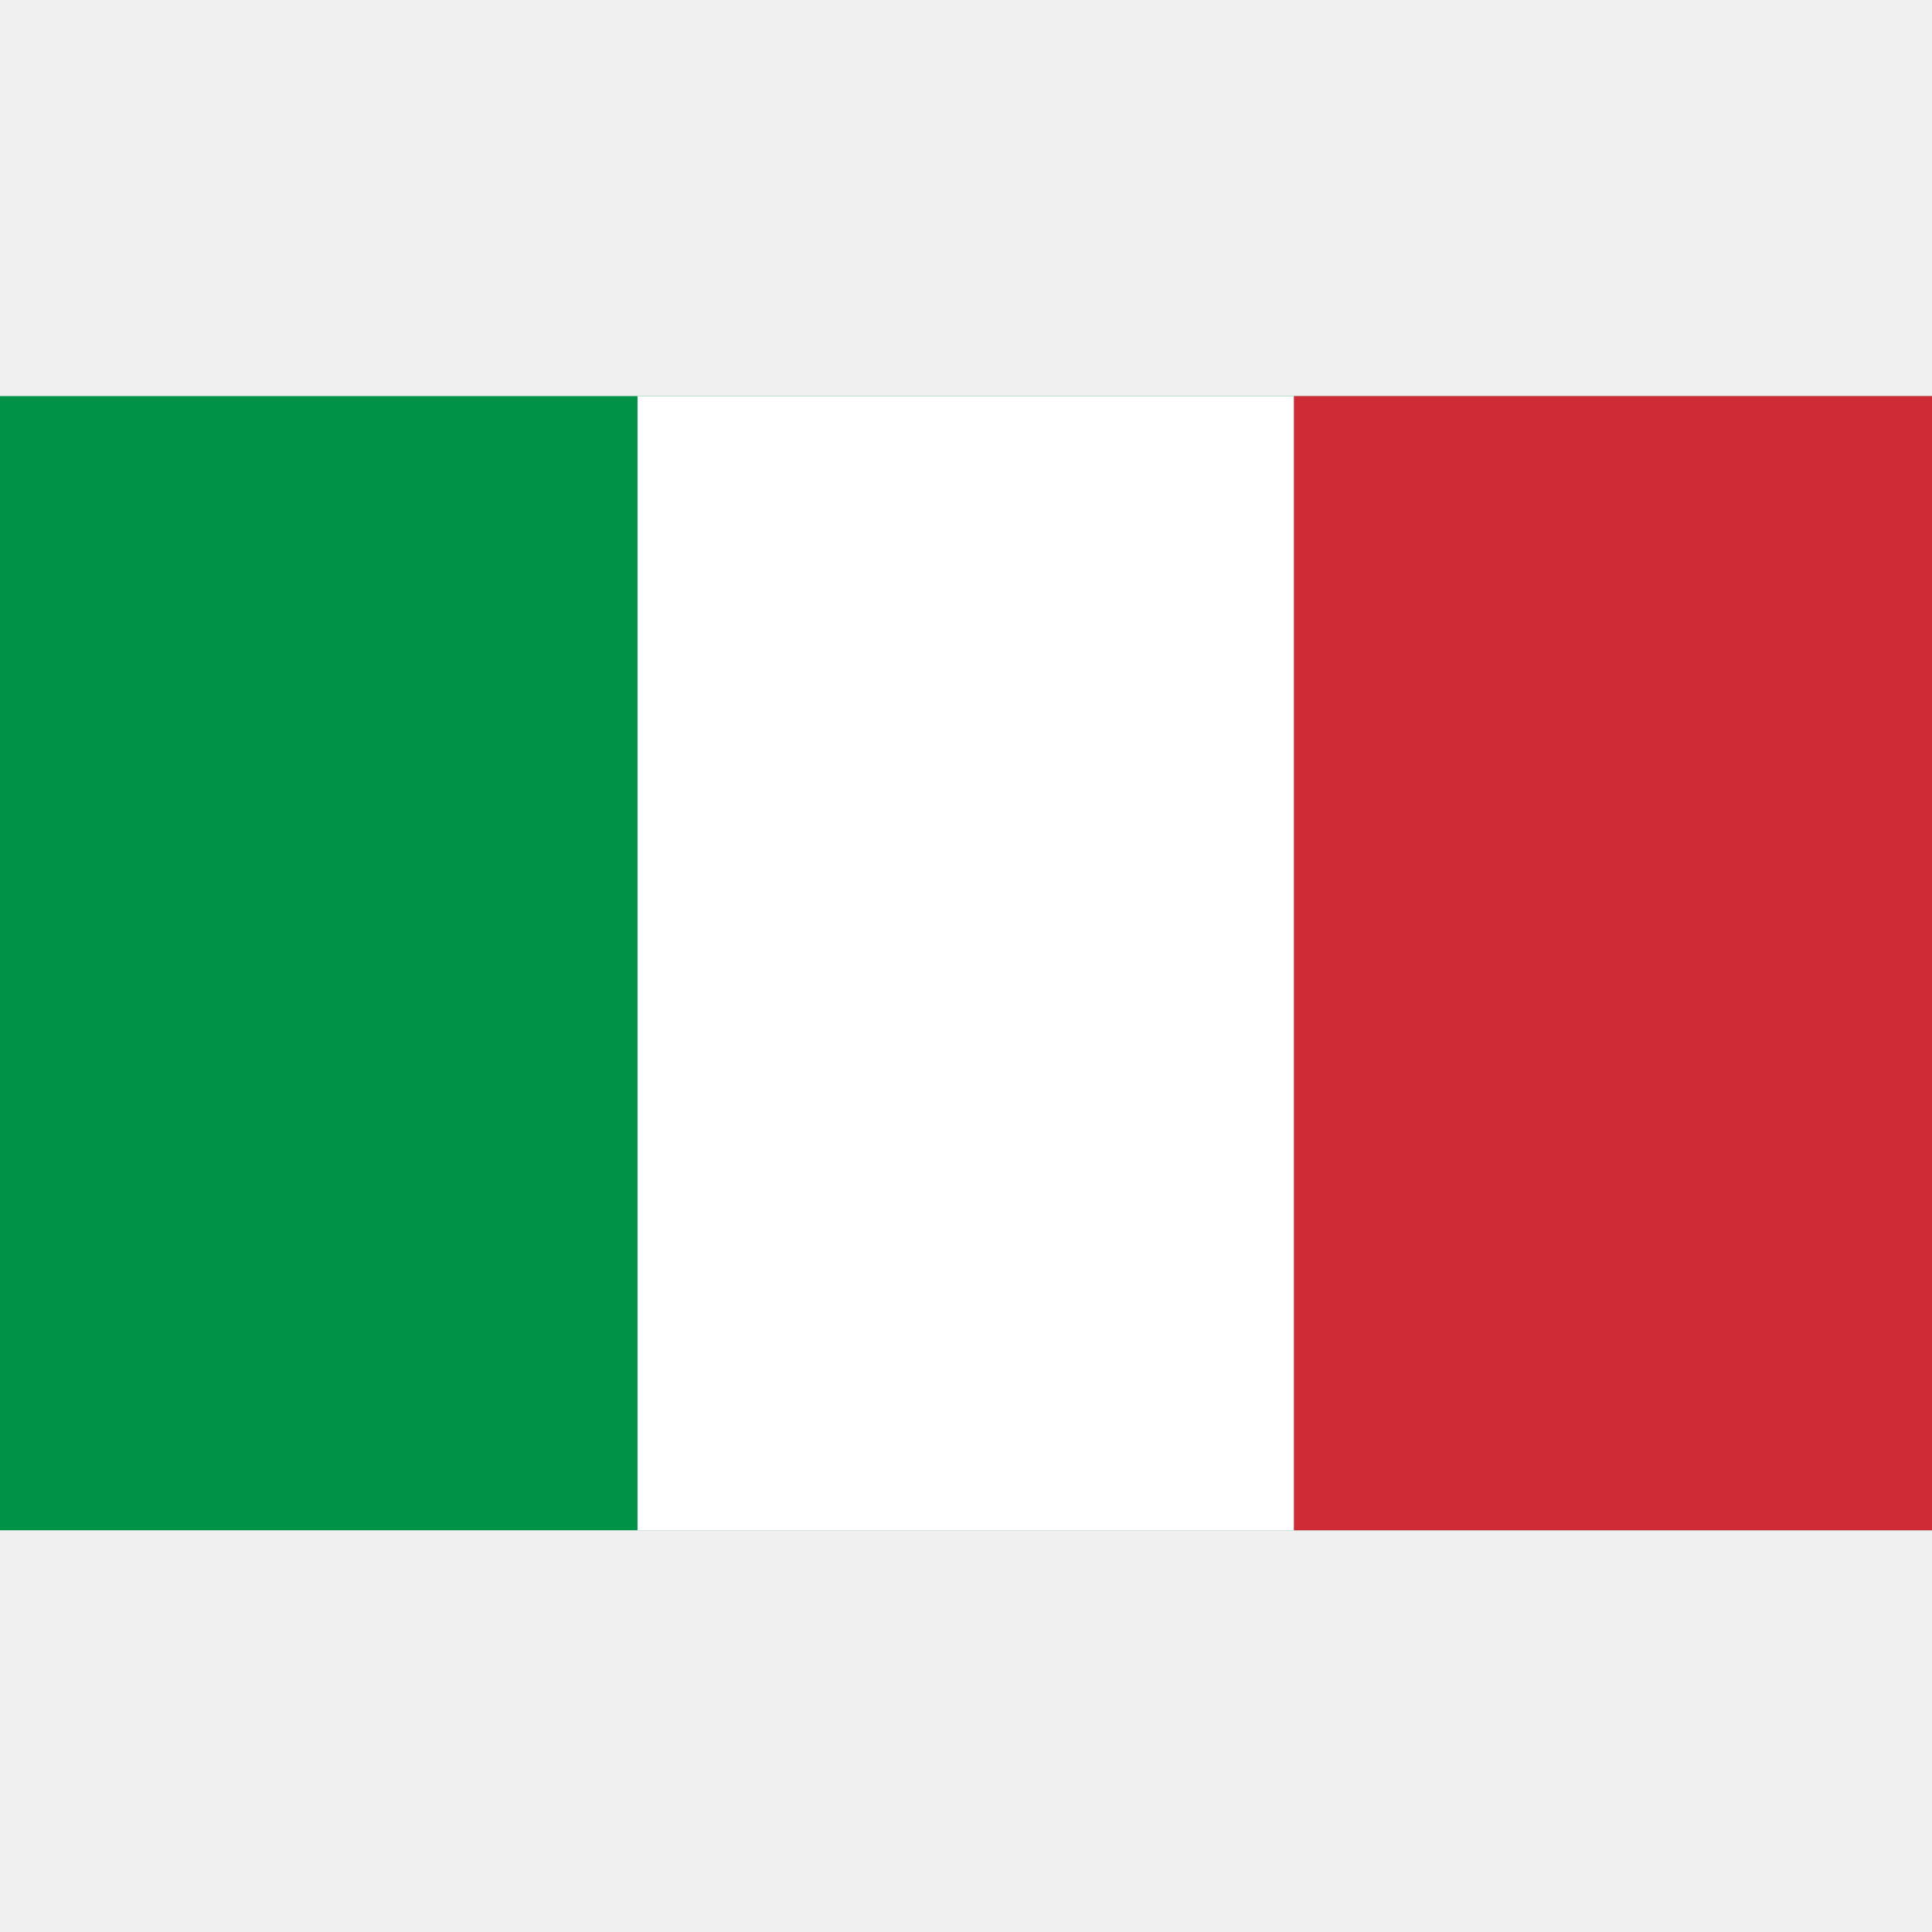
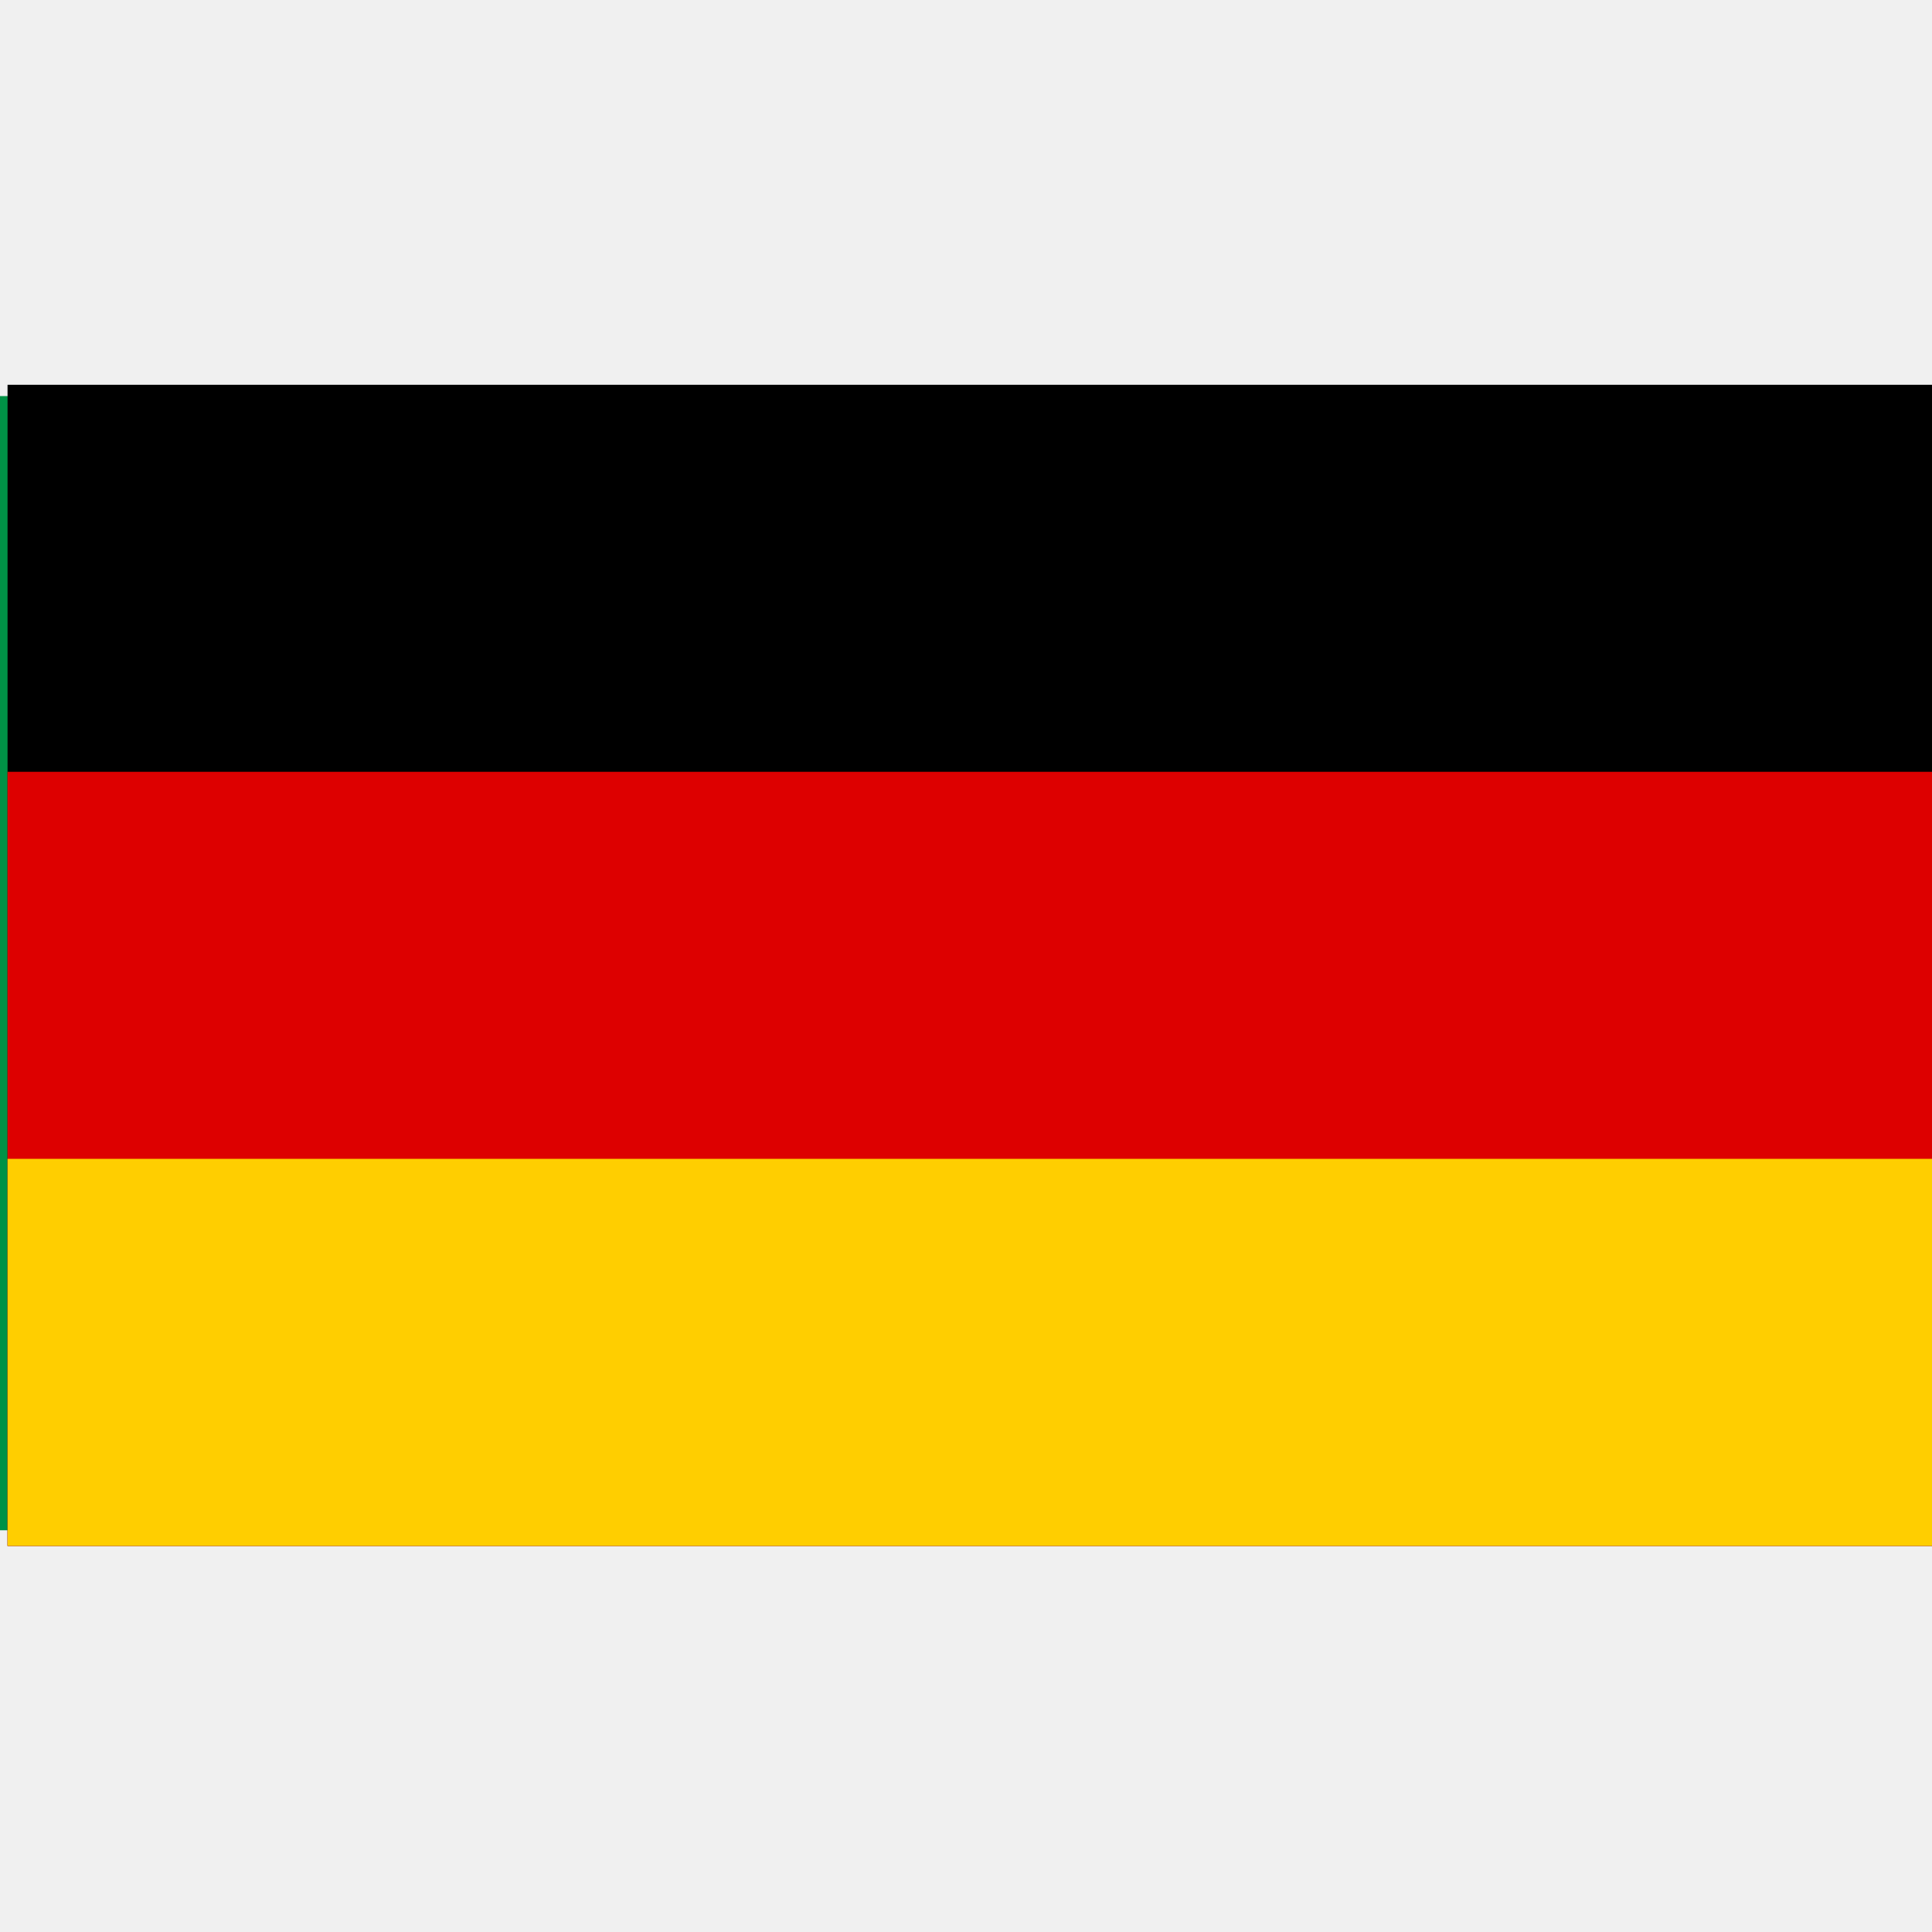
<svg xmlns="http://www.w3.org/2000/svg" width="100%" height="100%" viewBox="0 0 2134 2134" version="1.1" xml:space="preserve" style="fill-rule:evenodd;clip-rule:evenodd;stroke-linejoin:round;stroke-miterlimit:2;">
  <g>
    <g>
      <rect x="0" y="1593.33" width="2133.33" height="95.833" style="fill:#cb001c;" />
      <rect x="0" y="1497.5" width="2133.33" height="95.833" style="fill:#fff;" />
      <rect x="0" y="1401.67" width="2133.33" height="95.833" style="fill:#cb001c;" />
      <rect x="0" y="1305.83" width="2133.33" height="95.833" style="fill:#fff;" />
      <rect x="0" y="1210.42" width="2133.33" height="95.833" style="fill:#cb001c;" />
      <rect x="0" y="1114.58" width="2133.33" height="95.833" style="fill:#fff;" />
      <rect x="0" y="1018.75" width="2133.33" height="95.833" style="fill:#cb001c;" />
      <rect x="0" y="922.917" width="2133.33" height="95.833" style="fill:#fff;" />
      <rect x="0" y="827.5" width="2133.33" height="95.833" style="fill:#cb001c;" />
      <rect x="0" y="731.667" width="2133.33" height="95.833" style="fill:#fff;" />
      <rect x="0" y="635.833" width="2133.33" height="95.833" style="fill:#cb001c;" />
      <rect x="0" y="540" width="2133.33" height="95.833" style="fill:#fff;" />
      <rect x="0" y="444.583" width="2133.33" height="95.833" style="fill:#cb001c;" />
      <rect x="0" y="444.583" width="974.167" height="670" style="fill:#2a3560;" />
      <path d="M87.917,518.333l8.333,25.417l26.25,0l-21.25,15.417l7.917,25.416l-21.25,-15.833l-21.667,15.833l8.333,-25.416l-21.666,-15.417l26.666,0l8.334,-25.417Z" style="fill:#fff;fill-rule:nonzero;" />
      <path d="M87.917,630l8.333,25.417l26.25,-0l-21.25,15.833l7.917,25l-21.25,-15.417l-21.667,15.417l8.333,-25l-21.666,-15.833l26.666,-0l8.334,-25.417Z" style="fill:#fff;fill-rule:nonzero;" />
      <path d="M87.917,742.083l8.333,25.417l26.25,0l-21.25,15.417l7.917,25.416l-21.25,-15.833l-21.667,15.833l8.333,-25.416l-21.666,-15.417l26.666,0l8.334,-25.417Z" style="fill:#fff;fill-rule:nonzero;" />
      <path d="M87.917,853.75l8.333,25.417l26.25,-0l-21.25,15.833l7.917,25l-21.25,-15.417l-21.667,15.417l8.333,-25l-21.666,-15.833l26.666,-0l8.334,-25.417Z" style="fill:#fff;fill-rule:nonzero;" />
      <path d="M87.917,965.833l8.333,25l26.25,0l-21.25,15.834l7.917,25.416l-21.25,-15.833l-21.667,15.833l8.333,-25.416l-21.666,-15.834l26.666,0l8.334,-25Z" style="fill:#fff;fill-rule:nonzero;" />
      <path d="M165.833,577.083l8.334,25.417l26.25,0l-21.25,15.833l7.916,25l-21.25,-15.416l-21.666,15.416l8.333,-25l-21.667,-15.833l26.667,0l8.333,-25.417Z" style="fill:#fff;fill-rule:nonzero;" />
      <path d="M165.833,689.167l8.334,25l26.25,-0l-21.25,15.833l7.916,25.417l-21.25,-15.834l-21.666,15.834l8.333,-25.417l-21.667,-15.833l26.667,-0l8.333,-25Z" style="fill:#fff;fill-rule:nonzero;" />
      <path d="M165.833,800.833l8.334,25.417l26.25,0l-21.25,15.833l7.916,25l-21.25,-15.416l-21.666,15.416l8.333,-25l-21.667,-15.833l26.667,0l8.333,-25.417Z" style="fill:#fff;fill-rule:nonzero;" />
      <path d="M165.833,912.917l8.334,25l26.25,-0l-21.25,15.833l7.916,25.417l-21.25,-15.834l-21.666,15.834l8.333,-25.417l-21.667,-15.833l26.667,-0l8.333,-25Z" style="fill:#fff;fill-rule:nonzero;" />
      <path d="M244.583,518.333l8.334,25.417l26.666,0l-21.666,15.417l8.333,25.416l-21.667,-15.833l-21.666,15.833l8.333,-25.416l-21.667,-15.417l26.667,0l8.333,-25.417Z" style="fill:#fff;fill-rule:nonzero;" />
      <path d="M244.583,630l8.334,25.417l26.666,-0l-21.666,15.833l8.333,25l-21.667,-15.417l-21.666,15.417l8.333,-25l-21.667,-15.833l26.667,-0l8.333,-25.417Z" style="fill:#fff;fill-rule:nonzero;" />
      <path d="M244.583,742.083l8.334,25.417l26.666,0l-21.666,15.417l8.333,25.416l-21.667,-15.833l-21.666,15.833l8.333,-25.416l-21.667,-15.417l26.667,0l8.333,-25.417Z" style="fill:#fff;fill-rule:nonzero;" />
      <path d="M244.583,853.75l8.334,25.417l26.666,-0l-21.666,15.833l8.333,25l-21.667,-15.417l-21.666,15.417l8.333,-25l-21.667,-15.833l26.667,-0l8.333,-25.417Z" style="fill:#fff;fill-rule:nonzero;" />
      <path d="M244.583,965.833l8.334,25l26.666,0l-21.666,15.834l8.333,25.416l-21.667,-15.833l-21.666,15.833l8.333,-25.416l-21.667,-15.834l26.667,0l8.333,-25Z" style="fill:#fff;fill-rule:nonzero;" />
      <path d="M322.5,577.083l8.333,25.417l26.667,0l-21.667,15.833l8.334,25l-21.667,-15.416l-21.667,15.416l8.334,-25l-21.667,-15.833l26.667,0l8.333,-25.417Z" style="fill:#fff;fill-rule:nonzero;" />
      <path d="M322.5,689.167l8.333,25l26.667,-0l-21.667,15.833l8.334,25.417l-21.667,-15.834l-21.667,15.834l8.334,-25.417l-21.667,-15.833l26.667,-0l8.333,-25Z" style="fill:#fff;fill-rule:nonzero;" />
      <path d="M322.5,800.833l8.333,25.417l26.667,0l-21.667,15.833l8.334,25l-21.667,-15.416l-21.667,15.416l8.334,-25l-21.667,-15.833l26.667,0l8.333,-25.417Z" style="fill:#fff;fill-rule:nonzero;" />
      <path d="M322.5,912.917l8.333,25l26.667,-0l-21.667,15.833l8.334,25.417l-21.667,-15.834l-21.667,15.834l8.334,-25.417l-21.667,-15.833l26.667,-0l8.333,-25Z" style="fill:#fff;fill-rule:nonzero;" />
      <path d="M401.25,518.333l8.333,25.417l26.667,0l-21.667,15.417l8.334,25.416l-21.667,-15.833l-21.25,15.833l8.333,-25.416l-21.666,-15.417l26.666,0l7.917,-25.417Z" style="fill:#fff;fill-rule:nonzero;" />
      <path d="M401.25,630l8.333,25.417l26.667,-0l-21.667,15.833l8.334,25l-21.667,-15.417l-21.25,15.417l8.333,-25l-21.666,-15.833l26.666,-0l7.917,-25.417Z" style="fill:#fff;fill-rule:nonzero;" />
      <path d="M401.25,742.083l8.333,25.417l26.667,0l-21.667,15.417l8.334,25.416l-21.667,-15.833l-21.25,15.833l8.333,-25.416l-21.666,-15.417l26.666,0l7.917,-25.417Z" style="fill:#fff;fill-rule:nonzero;" />
      <path d="M401.25,853.75l8.333,25.417l26.667,-0l-21.667,15.833l8.334,25l-21.667,-15.417l-21.25,15.417l8.333,-25l-21.666,-15.833l26.666,-0l7.917,-25.417Z" style="fill:#fff;fill-rule:nonzero;" />
      <path d="M401.25,965.833l8.333,25l26.667,0l-21.667,15.834l8.334,25.416l-21.667,-15.833l-21.25,15.833l8.333,-25.416l-21.666,-15.834l26.666,0l7.917,-25Z" style="fill:#fff;fill-rule:nonzero;" />
      <path d="M479.167,577.083l8.333,25.417l26.667,0l-21.667,15.833l8.333,25l-21.666,-15.416l-21.25,15.416l7.916,-25l-21.25,-15.833l26.667,0l7.917,-25.417Z" style="fill:#fff;fill-rule:nonzero;" />
      <path d="M479.167,689.167l8.333,25l26.667,-0l-21.667,15.833l8.333,25.417l-21.666,-15.834l-21.25,15.834l7.916,-25.417l-21.25,-15.833l26.667,-0l7.917,-25Z" style="fill:#fff;fill-rule:nonzero;" />
      <path d="M479.167,800.833l8.333,25.417l26.667,0l-21.667,15.833l8.333,25l-21.666,-15.416l-21.25,15.416l7.916,-25l-21.25,-15.833l26.667,0l7.917,-25.417Z" style="fill:#fff;fill-rule:nonzero;" />
      <path d="M479.167,912.917l8.333,25l26.667,-0l-21.667,15.833l8.333,25.417l-21.666,-15.834l-21.25,15.834l7.916,-25.417l-21.25,-15.833l26.667,-0l7.917,-25Z" style="fill:#fff;fill-rule:nonzero;" />
      <path d="M558.333,518.333l8.334,25.417l26.25,0l-21.25,15.417l7.916,25.416l-21.25,-15.833l-21.666,15.833l8.333,-25.416l-21.667,-15.417l26.667,0l8.333,-25.417Z" style="fill:#fff;fill-rule:nonzero;" />
      <path d="M558.333,630l8.334,25.417l26.25,-0l-21.25,15.833l7.916,25l-21.25,-15.417l-21.666,15.417l8.333,-25l-21.667,-15.833l26.667,-0l8.333,-25.417Z" style="fill:#fff;fill-rule:nonzero;" />
      <path d="M558.333,742.083l8.334,25.417l26.25,0l-21.25,15.417l7.916,25.416l-21.25,-15.833l-21.666,15.833l8.333,-25.416l-21.667,-15.417l26.667,0l8.333,-25.417Z" style="fill:#fff;fill-rule:nonzero;" />
      <path d="M558.333,853.75l8.334,25.417l26.25,-0l-21.25,15.833l7.916,25l-21.25,-15.417l-21.666,15.417l8.333,-25l-21.667,-15.833l26.667,-0l8.333,-25.417Z" style="fill:#fff;fill-rule:nonzero;" />
      <path d="M558.333,965.833l8.334,25l26.25,0l-21.25,15.834l7.916,25.416l-21.25,-15.833l-21.666,15.833l8.333,-25.416l-21.667,-15.834l26.667,0l8.333,-25Z" style="fill:#fff;fill-rule:nonzero;" />
      <path d="M636.25,577.083l7.917,25.417l26.666,0l-21.25,15.833l7.917,25l-21.25,-15.416l-21.667,15.416l8.334,-25l-21.667,-15.833l26.667,0l8.333,-25.417Z" style="fill:#fff;fill-rule:nonzero;" />
      <path d="M636.25,689.167l7.917,25l26.666,-0l-21.25,15.833l7.917,25.417l-21.25,-15.834l-21.667,15.834l8.334,-25.417l-21.667,-15.833l26.667,-0l8.333,-25Z" style="fill:#fff;fill-rule:nonzero;" />
      <path d="M636.25,800.833l7.917,25.417l26.666,0l-21.25,15.833l7.917,25l-21.25,-15.416l-21.667,15.416l8.334,-25l-21.667,-15.833l26.667,0l8.333,-25.417Z" style="fill:#fff;fill-rule:nonzero;" />
      <path d="M636.25,912.917l7.917,25l26.666,-0l-21.25,15.833l7.917,25.417l-21.25,-15.834l-21.667,15.834l8.334,-25.417l-21.667,-15.833l26.667,-0l8.333,-25Z" style="fill:#fff;fill-rule:nonzero;" />
      <path d="M715,518.333l8.333,25.417l26.667,0l-21.667,15.417l8.334,25.416l-21.667,-15.833l-21.667,15.833l8.334,-25.416l-21.667,-15.417l26.667,0l8.333,-25.417Z" style="fill:#fff;fill-rule:nonzero;" />
      <path d="M715,630l8.333,25.417l26.667,-0l-21.667,15.833l8.334,25l-21.667,-15.417l-21.667,15.417l8.334,-25l-21.667,-15.833l26.667,-0l8.333,-25.417Z" style="fill:#fff;fill-rule:nonzero;" />
      <path d="M715,742.083l8.333,25.417l26.667,0l-21.667,15.417l8.334,25.416l-21.667,-15.833l-21.667,15.833l8.334,-25.416l-21.667,-15.417l26.667,0l8.333,-25.417Z" style="fill:#fff;fill-rule:nonzero;" />
      <path d="M715,853.75l8.333,25.417l26.667,-0l-21.667,15.833l8.334,25l-21.667,-15.417l-21.667,15.417l8.334,-25l-21.667,-15.833l26.667,-0l8.333,-25.417Z" style="fill:#fff;fill-rule:nonzero;" />
      <path d="M715,965.833l8.333,25l26.667,0l-21.667,15.834l8.334,25.416l-21.667,-15.833l-21.667,15.833l8.334,-25.416l-21.667,-15.834l26.667,0l8.333,-25Z" style="fill:#fff;fill-rule:nonzero;" />
      <path d="M792.917,577.083l8.333,25.417l26.667,0l-21.667,15.833l8.333,25l-21.666,-15.416l-21.667,15.416l8.333,-25l-21.666,-15.833l26.666,0l8.334,-25.417Z" style="fill:#fff;fill-rule:nonzero;" />
      <path d="M792.917,689.167l8.333,25l26.667,-0l-21.667,15.833l8.333,25.417l-21.666,-15.834l-21.667,15.834l8.333,-25.417l-21.666,-15.833l26.666,-0l8.334,-25Z" style="fill:#fff;fill-rule:nonzero;" />
      <path d="M792.917,800.833l8.333,25.417l26.667,0l-21.667,15.833l8.333,25l-21.666,-15.416l-21.667,15.416l8.333,-25l-21.666,-15.833l26.666,0l8.334,-25.417Z" style="fill:#fff;fill-rule:nonzero;" />
      <path d="M792.917,912.917l8.333,25l26.667,-0l-21.667,15.833l8.333,25.417l-21.666,-15.834l-21.667,15.834l8.333,-25.417l-21.666,-15.833l26.666,-0l8.334,-25Z" style="fill:#fff;fill-rule:nonzero;" />
      <path d="M871.667,518.333l8.333,25.417l26.667,0l-21.667,15.417l8.333,25.416l-21.666,-15.833l-21.25,15.833l7.916,-25.416l-21.25,-15.417l26.667,0l7.917,-25.417Z" style="fill:#fff;fill-rule:nonzero;" />
      <path d="M871.667,630l8.333,25.417l26.667,-0l-21.667,15.833l8.333,25l-21.666,-15.417l-21.25,15.417l7.916,-25l-21.25,-15.833l26.667,-0l7.917,-25.417Z" style="fill:#fff;fill-rule:nonzero;" />
      <path d="M871.667,742.083l8.333,25.417l26.667,0l-21.667,15.417l8.333,25.416l-21.666,-15.833l-21.25,15.833l7.916,-25.416l-21.25,-15.417l26.667,0l7.917,-25.417Z" style="fill:#fff;fill-rule:nonzero;" />
      <path d="M871.667,853.75l8.333,25.417l26.667,-0l-21.667,15.833l8.333,25l-21.666,-15.417l-21.25,15.417l7.916,-25l-21.25,-15.833l26.667,-0l7.917,-25.417Z" style="fill:#fff;fill-rule:nonzero;" />
      <path d="M871.667,965.833l8.333,25l26.667,0l-21.667,15.834l8.333,25.416l-21.666,-15.833l-21.25,15.833l7.916,-25.416l-21.25,-15.834l26.667,0l7.917,-25Z" style="fill:#fff;fill-rule:nonzero;" />
    </g>
-     <rect x="-20.833" y="437.5" width="2175" height="1252.78" style="fill:#009246;" />
-     <rect x="704.167" y="437.5" width="1450" height="1252.78" style="fill:#fff;" />
-     <rect x="1429.17" y="437.5" width="725" height="1252.78" style="fill:#ce2b37;" />
+     <g>
+       <rect x="-20.833" y="437.5" width="2175" height="1252.78" style="fill:#009246;" />
+       <rect x="704.167" y="437.5" width="1450" height="1252.78" style="fill:#fff;" />
+       <rect x="1429.17" y="437.5" width="725" height="1252.78" style="fill:#ce2b37;" />
+     </g>
+     <g>
+       <rect id="black_stripe" x="8.333" y="425" width="2137.5" height="1282.5" />
+       <rect id="red_stripe" x="8.333" y="852.5" width="2137.5" height="855" style="fill:#d00;" />
+       <rect id="gold_stripe" x="8.333" y="1280" width="2137.5" height="427.5" style="fill:#ffce00;" />
+     </g>
  </g>
</svg>
